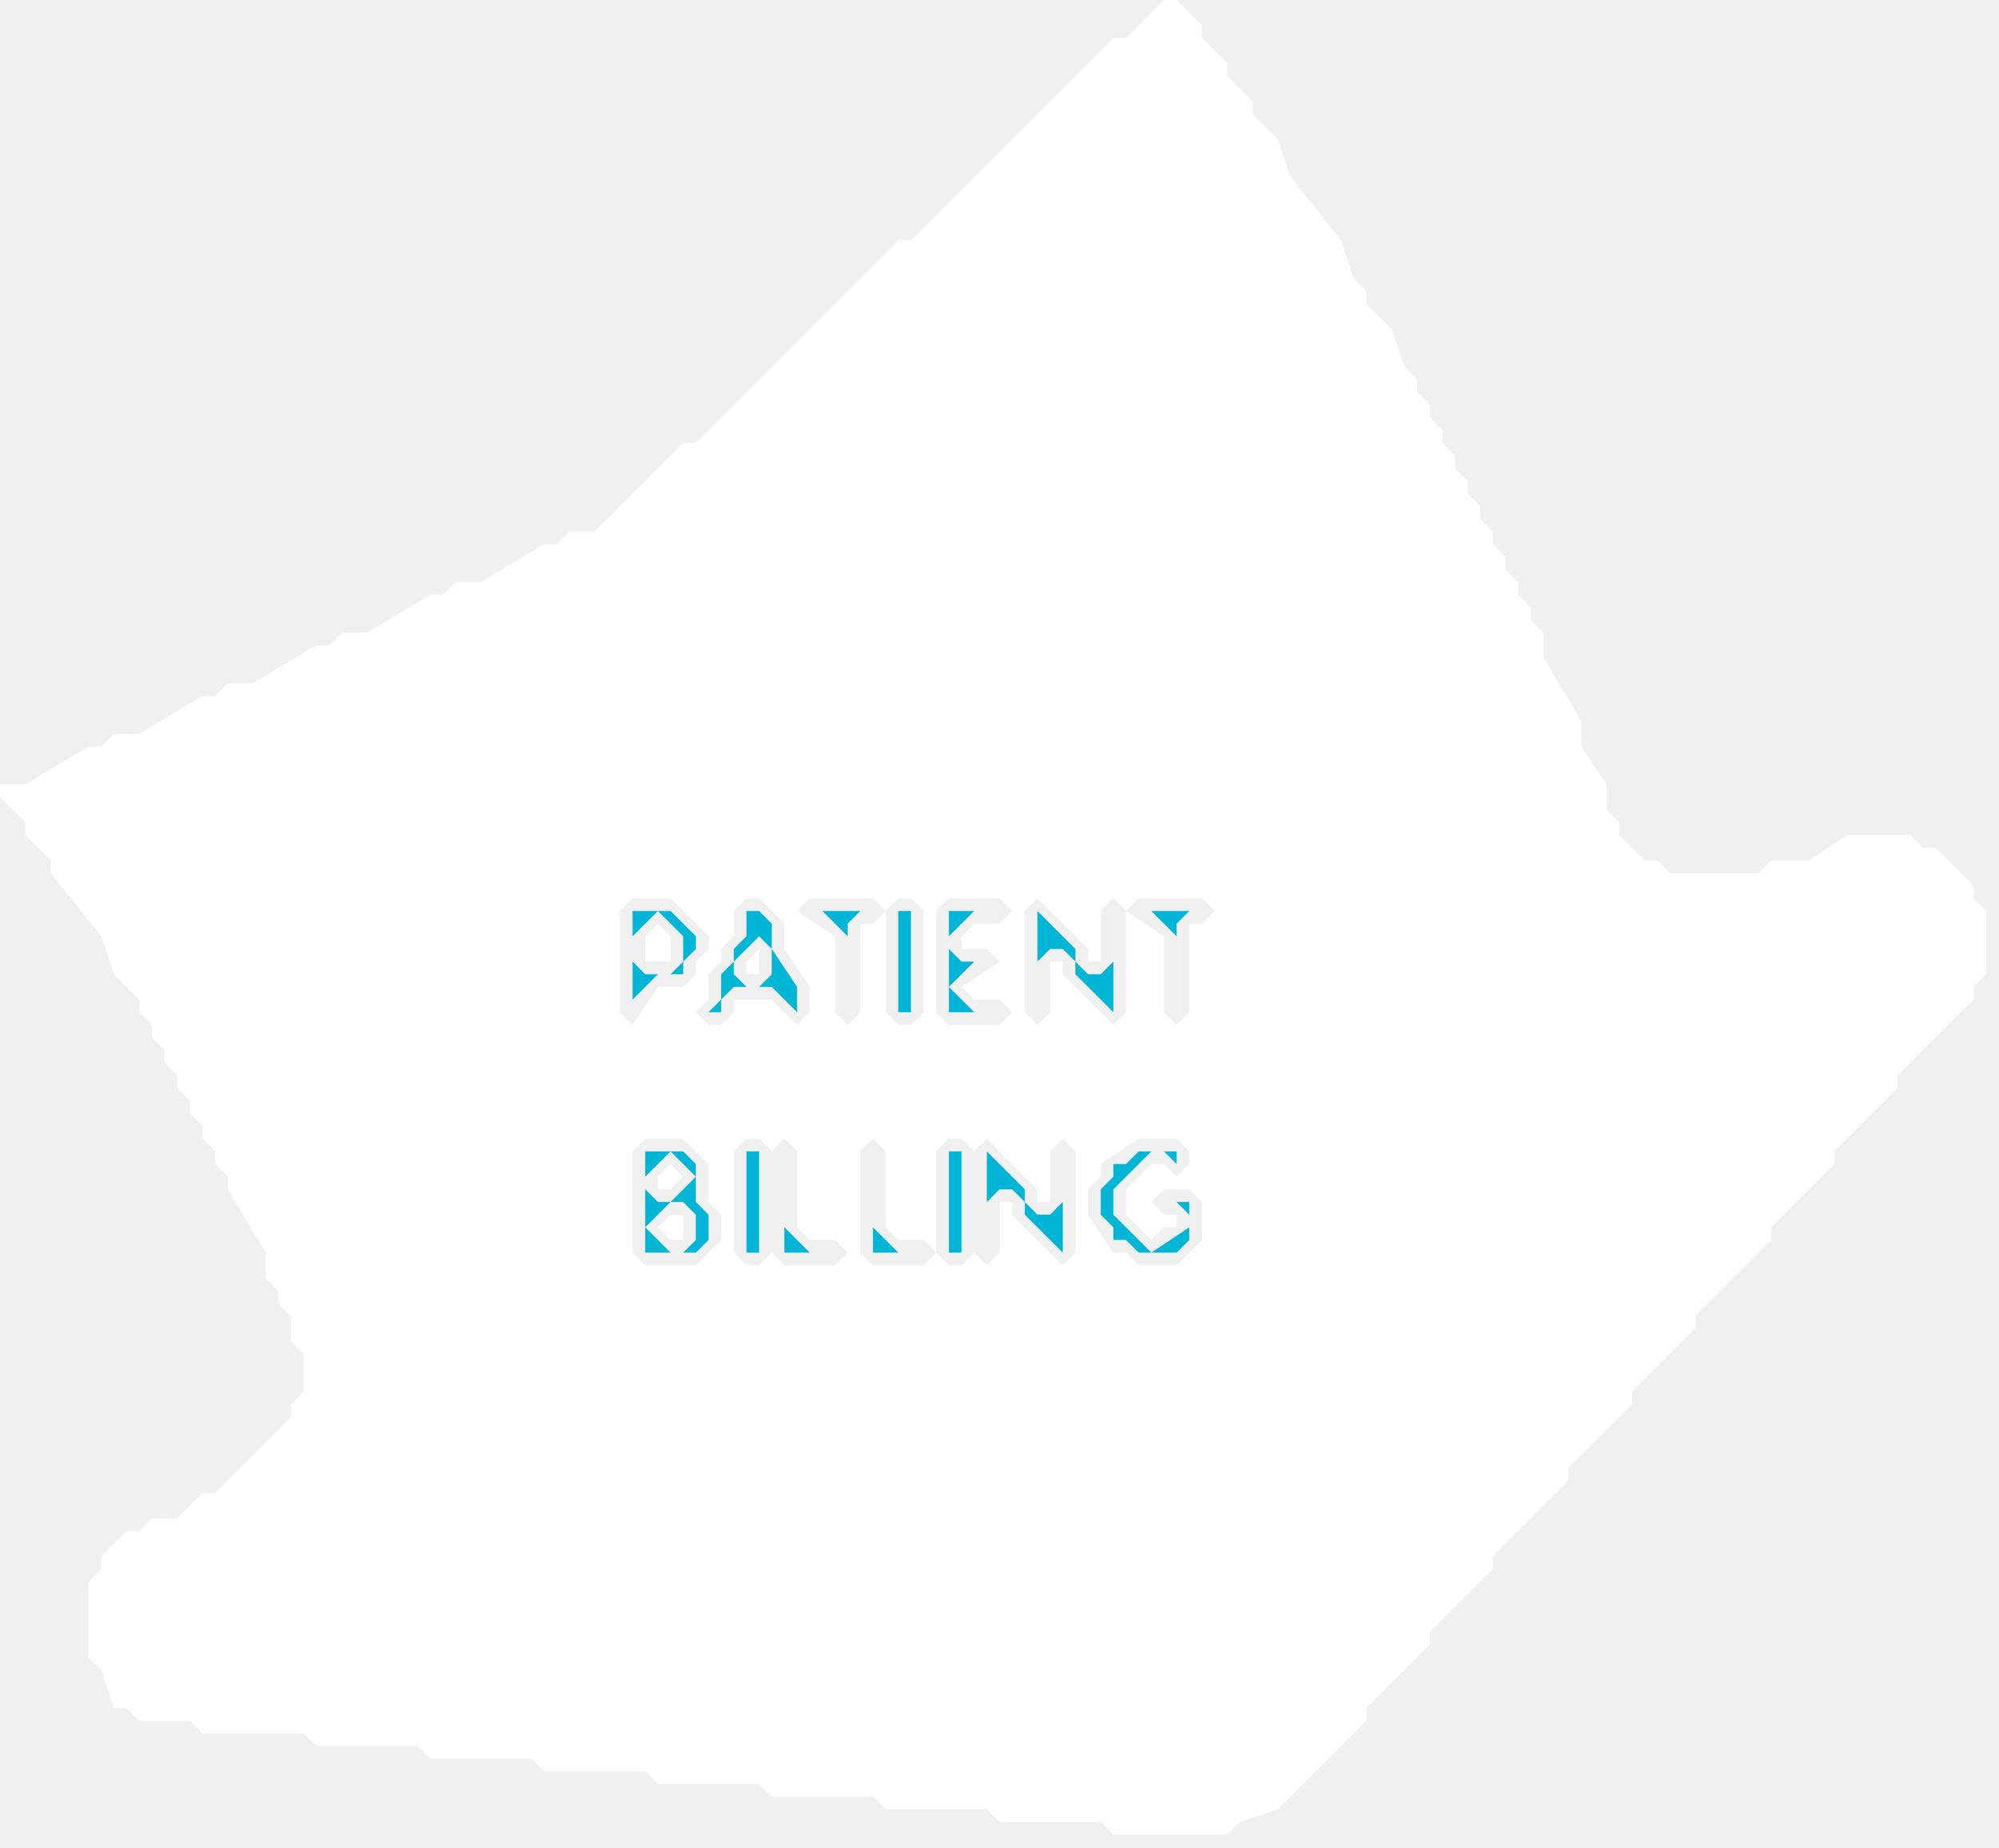
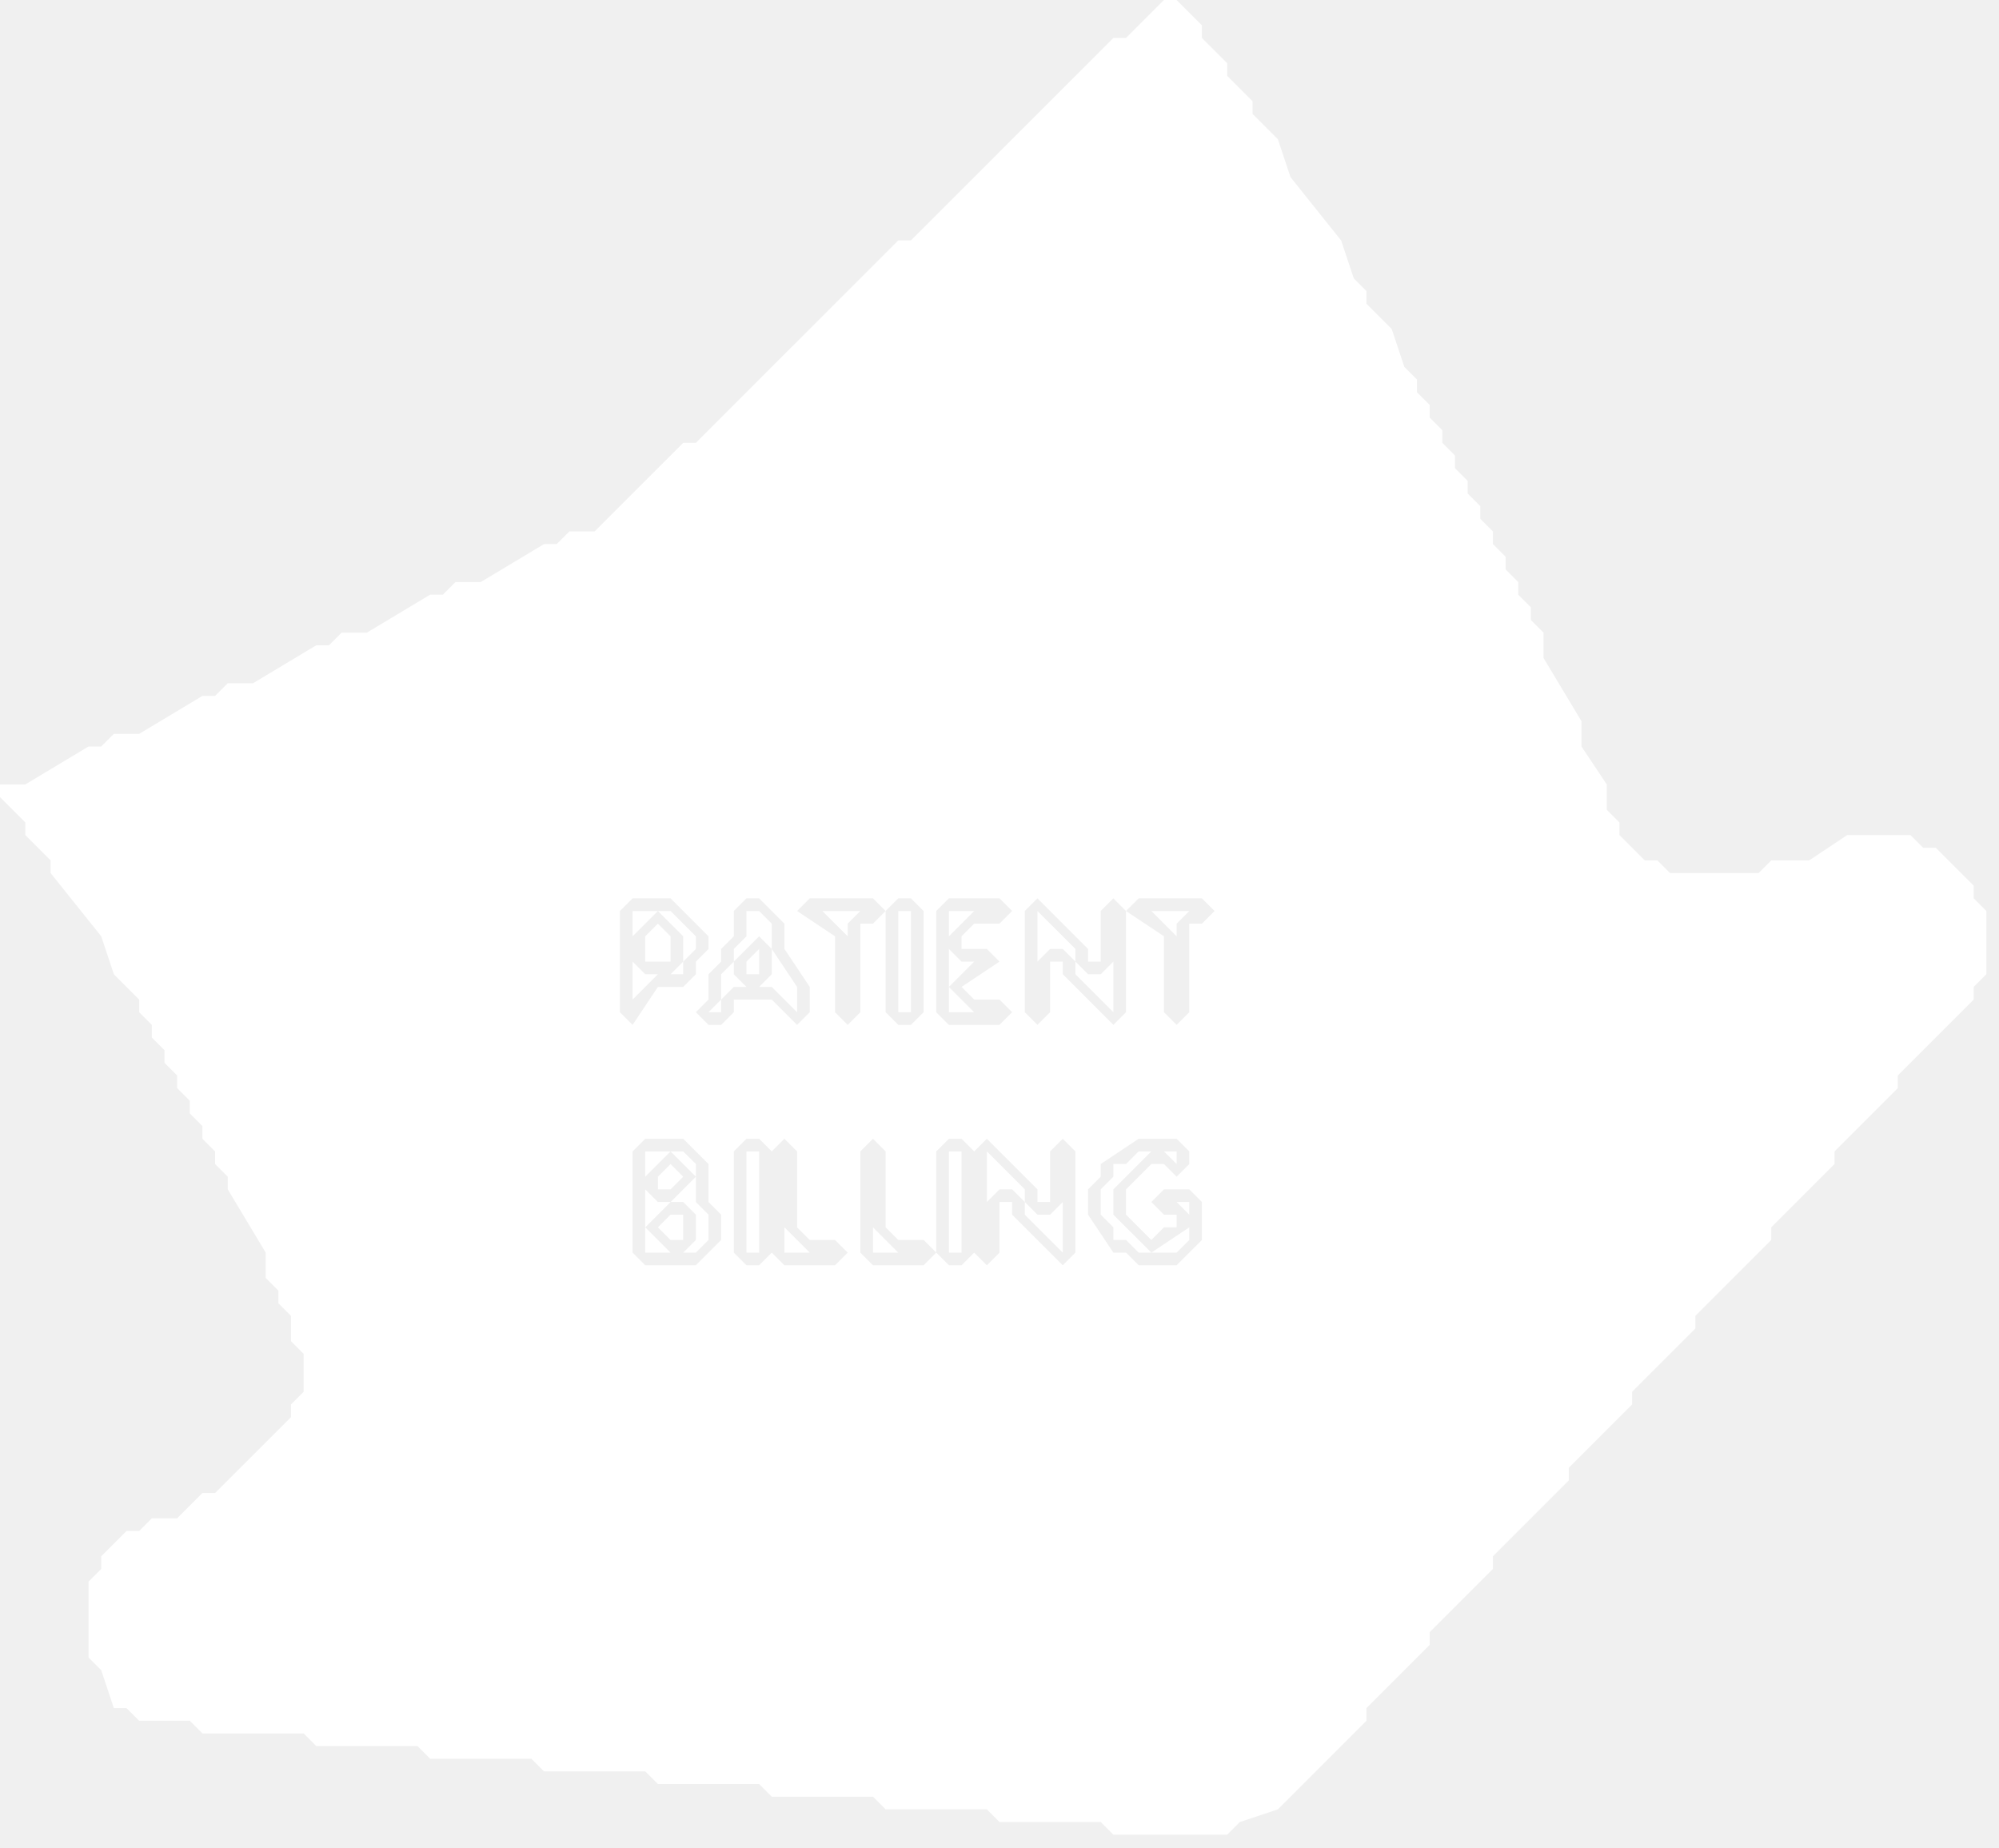
<svg xmlns="http://www.w3.org/2000/svg" viewBox="452 128 158 146" width="158" height="146" shape-rendering="geometricPrecision">
  <g id="patient_billing">
    <path d="M 505.00 224.00 L 504.00 225.00 L 505.00 226.00 L 506.00 226.00 L 506.00 224.00 Z M 506.00 221.00 L 505.00 220.00 L 504.00 221.00 L 504.00 222.00 L 505.00 222.00 Z M 542.00 218.00 L 545.00 218.00 L 546.00 219.00 L 546.00 220.00 L 545.00 221.00 L 544.00 220.00 L 543.00 220.00 L 541.00 222.00 L 541.00 224.00 L 543.00 226.00 L 544.00 225.00 L 545.00 225.00 L 545.00 224.00 L 544.00 224.00 L 543.00 223.00 L 544.00 222.00 L 546.00 222.00 L 547.00 223.00 L 547.00 226.00 L 545.00 228.00 L 542.00 228.00 L 541.00 227.00 L 540.00 227.00 L 538.00 224.00 L 538.00 222.00 L 539.00 221.00 L 539.00 220.00 Z M 530.00 218.00 L 534.00 222.00 L 534.00 223.00 L 535.00 223.00 L 535.00 219.00 L 536.00 218.00 L 537.00 219.00 L 537.00 227.00 L 536.00 228.00 L 532.00 224.00 L 532.00 223.00 L 531.00 223.00 L 531.00 227.00 L 530.00 228.00 L 529.00 227.00 L 529.00 219.00 Z M 527.00 218.00 L 528.00 218.00 L 529.00 219.00 L 529.00 227.00 L 528.00 228.00 L 527.00 228.00 L 526.00 227.00 L 526.00 219.00 Z M 521.00 218.00 L 522.00 219.00 L 522.00 225.00 L 523.00 226.00 L 525.00 226.00 L 526.00 227.00 L 525.00 228.00 L 521.00 228.00 L 520.00 227.00 L 520.00 219.00 Z M 514.00 218.00 L 515.00 219.00 L 515.00 225.00 L 516.00 226.00 L 518.00 226.00 L 519.00 227.00 L 518.00 228.00 L 514.00 228.00 L 513.00 227.00 L 513.00 219.00 Z M 511.00 218.00 L 512.00 218.00 L 513.00 219.00 L 513.00 227.00 L 512.00 228.00 L 511.00 228.00 L 510.00 227.00 L 510.00 219.00 Z M 503.00 218.00 L 506.00 218.00 L 508.00 220.00 L 508.00 223.00 L 509.00 224.00 L 509.00 226.00 L 507.00 228.00 L 503.00 228.00 L 502.00 227.00 L 502.00 219.00 Z M 512.00 203.00 L 511.00 204.00 L 511.00 205.00 L 512.00 205.00 Z M 504.00 201.00 L 503.00 202.00 L 503.00 204.00 L 505.00 204.00 L 505.00 202.00 Z M 542.00 199.00 L 547.00 199.00 L 548.00 200.00 L 547.00 201.00 L 546.00 201.00 L 546.00 208.00 L 545.00 209.00 L 544.00 208.00 L 544.00 202.00 L 541.00 200.00 Z M 534.00 199.00 L 538.00 203.00 L 538.00 204.00 L 539.00 204.00 L 539.00 200.00 L 540.00 199.00 L 541.00 200.00 L 541.00 208.00 L 540.00 209.00 L 536.00 205.00 L 536.00 204.00 L 535.00 204.00 L 535.00 208.00 L 534.00 209.00 L 533.00 208.00 L 533.00 200.00 Z M 527.00 199.00 L 531.00 199.00 L 532.00 200.00 L 531.00 201.00 L 529.00 201.00 L 528.00 202.00 L 528.00 203.00 L 530.00 203.00 L 531.00 204.00 L 528.00 206.00 L 529.00 207.00 L 531.00 207.00 L 532.00 208.00 L 531.00 209.00 L 527.00 209.00 L 526.00 208.00 L 526.00 200.00 Z M 523.00 199.00 L 524.00 199.00 L 525.00 200.00 L 525.00 208.00 L 524.00 209.00 L 523.00 209.00 L 522.00 208.00 L 522.00 200.00 Z M 516.00 199.00 L 521.00 199.00 L 522.00 200.00 L 521.00 201.00 L 520.00 201.00 L 520.00 208.00 L 519.00 209.00 L 518.00 208.00 L 518.00 202.00 L 515.00 200.00 Z M 511.00 199.00 L 512.00 199.00 L 514.00 201.00 L 514.00 203.00 L 516.00 206.00 L 516.00 208.00 L 515.00 209.00 L 513.00 207.00 L 510.00 207.00 L 510.00 208.00 L 509.00 209.00 L 508.00 209.00 L 507.00 208.00 L 508.00 207.00 L 508.00 205.00 L 509.00 204.00 L 509.00 203.00 L 510.00 202.00 L 510.00 200.00 Z M 505.00 199.00 L 508.00 202.00 L 508.00 203.00 L 507.00 204.00 L 507.00 205.00 L 506.00 206.00 L 504.00 206.00 L 502.00 209.00 L 501.00 208.00 L 501.00 200.00 L 502.00 199.00 Z M 609.00 200.00 L 608.00 199.00 L 608.00 198.00 L 605.00 195.00 L 604.00 195.00 L 603.00 194.00 L 598.00 194.00 L 595.00 196.00 L 592.00 196.00 L 591.00 197.00 L 584.00 197.00 L 583.00 196.00 L 582.00 196.00 L 580.00 194.00 L 580.00 193.00 L 579.00 192.00 L 579.00 190.00 L 577.00 187.00 L 577.00 185.00 L 574.00 180.00 L 574.00 178.00 L 573.00 177.00 L 573.00 176.00 L 572.00 175.00 L 572.00 174.00 L 571.00 173.00 L 571.00 172.00 L 570.00 171.00 L 570.00 170.00 L 569.00 169.00 L 569.00 168.00 L 568.00 167.00 L 568.00 166.00 L 567.00 165.00 L 567.00 164.00 L 566.00 163.00 L 566.00 162.00 L 565.00 161.00 L 565.00 160.00 L 564.00 159.00 L 564.00 158.00 L 563.00 157.00 L 562.00 154.00 L 560.00 152.00 L 560.00 151.00 L 559.00 150.00 L 558.00 147.00 L 554.00 142.00 L 553.00 139.00 L 551.00 137.00 L 551.00 136.00 L 549.00 134.00 L 549.00 133.00 L 547.00 131.00 L 547.00 130.00 L 545.00 128.00 L 544.00 128.00 L 541.00 131.00 L 540.00 131.00 L 524.00 147.00 L 523.00 147.00 L 507.00 163.00 L 506.00 163.00 L 499.00 170.00 L 497.00 170.00 L 496.00 171.00 L 495.00 171.00 L 490.00 174.00 L 488.00 174.00 L 487.00 175.00 L 486.00 175.00 L 481.00 178.00 L 479.00 178.00 L 478.00 179.00 L 477.00 179.00 L 472.00 182.00 L 470.00 182.00 L 469.00 183.00 L 468.00 183.00 L 463.00 186.00 L 461.00 186.00 L 460.00 187.00 L 459.00 187.00 L 454.00 190.00 L 452.00 190.00 L 452.00 191.00 L 454.00 193.00 L 454.00 194.00 L 456.00 196.00 L 456.00 197.00 L 460.00 202.00 L 461.00 205.00 L 463.00 207.00 L 463.00 208.00 L 464.00 209.00 L 464.00 210.00 L 465.00 211.00 L 465.00 212.00 L 466.00 213.00 L 466.00 214.00 L 467.00 215.00 L 467.00 216.00 L 468.00 217.00 L 468.00 218.00 L 469.00 219.00 L 469.00 220.00 L 470.00 221.00 L 470.00 222.00 L 473.00 227.00 L 473.00 229.00 L 474.00 230.00 L 474.00 231.00 L 475.00 232.00 L 475.00 234.00 L 476.00 235.00 L 476.00 238.00 L 475.00 239.00 L 475.00 240.00 L 469.00 246.00 L 468.00 246.00 L 466.00 248.00 L 464.00 248.00 L 463.00 249.00 L 462.00 249.00 L 460.00 251.00 L 460.00 252.00 L 459.00 253.00 L 459.00 259.00 L 460.00 260.00 L 461.00 263.00 L 462.00 263.00 L 463.00 264.00 L 467.00 264.00 L 468.00 265.00 L 476.00 265.00 L 477.00 266.00 L 485.00 266.00 L 486.00 267.00 L 494.00 267.00 L 495.00 268.00 L 503.00 268.00 L 504.00 269.00 L 512.00 269.00 L 513.00 270.00 L 521.00 270.00 L 522.00 271.00 L 530.00 271.00 L 531.00 272.00 L 539.00 272.00 L 540.00 273.00 L 549.00 273.00 L 550.00 272.00 L 553.00 271.00 L 560.00 264.00 L 560.00 263.00 L 565.00 258.00 L 565.00 257.00 L 570.00 252.00 L 570.00 251.00 L 576.00 245.00 L 576.00 244.00 L 581.00 239.00 L 581.00 238.00 L 586.00 233.00 L 586.00 232.00 L 592.00 226.00 L 592.00 225.00 L 597.00 220.00 L 597.00 219.00 L 602.00 214.00 L 602.00 213.00 L 608.00 207.00 L 608.00 206.00 L 609.00 205.00 Z" fill="#ffffff" fill-rule="evenodd" />
-     <path d="M 505.00 223.00 L 506.00 223.00 L 507.00 224.00 L 507.00 226.00 L 506.00 227.00 L 505.00 227.00 L 503.00 225.00 Z M 505.00 219.00 L 507.00 221.00 L 505.00 223.00 L 504.00 223.00 L 503.00 222.00 L 503.00 221.00 Z M 540.00 220.00 L 540.00 221.00 L 539.00 222.00 L 539.00 224.00 L 540.00 225.00 L 540.00 226.00 L 541.00 226.00 L 542.00 227.00 L 545.00 227.00 L 546.00 226.00 L 546.00 223.00 L 544.00 223.00 L 545.00 223.00 L 546.00 224.00 L 546.00 225.00 L 543.00 227.00 L 540.00 224.00 L 540.00 222.00 L 543.00 219.00 L 544.00 219.00 L 545.00 220.00 L 545.00 219.00 L 542.00 219.00 L 541.00 220.00 Z M 530.00 219.00 L 530.00 227.00 L 530.00 223.00 L 531.00 222.00 L 532.00 222.00 L 533.00 223.00 L 533.00 224.00 L 536.00 227.00 L 536.00 219.00 L 536.00 223.00 L 535.00 224.00 L 534.00 224.00 L 533.00 223.00 L 533.00 222.00 Z M 527.00 219.00 L 527.00 227.00 L 528.00 227.00 L 528.00 219.00 Z M 521.00 219.00 L 521.00 227.00 L 525.00 227.00 L 523.00 227.00 L 521.00 225.00 Z M 514.00 219.00 L 514.00 227.00 L 518.00 227.00 L 516.00 227.00 L 514.00 225.00 Z M 511.00 219.00 L 511.00 227.00 L 512.00 227.00 L 512.00 219.00 Z M 503.00 219.00 L 503.00 227.00 L 507.00 227.00 L 508.00 226.00 L 508.00 224.00 L 507.00 223.00 L 507.00 220.00 L 506.00 219.00 Z M 512.00 202.00 L 513.00 203.00 L 513.00 205.00 L 512.00 206.00 L 511.00 206.00 L 510.00 205.00 L 510.00 204.00 Z M 504.00 200.00 L 506.00 202.00 L 506.00 204.00 L 505.00 205.00 L 503.00 205.00 L 502.00 204.00 L 502.00 202.00 Z M 542.00 200.00 L 543.00 200.00 L 545.00 202.00 L 545.00 208.00 L 545.00 201.00 L 546.00 200.00 L 547.00 200.00 Z M 534.00 200.00 L 534.00 208.00 L 534.00 204.00 L 535.00 203.00 L 536.00 203.00 L 537.00 204.00 L 537.00 205.00 L 540.00 208.00 L 540.00 200.00 L 540.00 204.00 L 539.00 205.00 L 538.00 205.00 L 537.00 204.00 L 537.00 203.00 Z M 527.00 200.00 L 527.00 208.00 L 531.00 208.00 L 529.00 208.00 L 527.00 206.00 L 529.00 204.00 L 530.00 204.00 L 528.00 204.00 L 527.00 203.00 L 527.00 202.00 L 529.00 200.00 L 531.00 200.00 Z M 523.00 200.00 L 523.00 208.00 L 524.00 208.00 L 524.00 200.00 Z M 516.00 200.00 L 517.00 200.00 L 519.00 202.00 L 519.00 208.00 L 519.00 201.00 L 520.00 200.00 L 521.00 200.00 Z M 511.00 200.00 L 511.00 202.00 L 510.00 203.00 L 510.00 204.00 L 509.00 205.00 L 509.00 207.00 L 508.00 208.00 L 509.00 208.00 L 509.00 207.00 L 510.00 206.00 L 513.00 206.00 L 515.00 208.00 L 515.00 206.00 L 513.00 203.00 L 513.00 201.00 L 512.00 200.00 Z M 505.00 200.00 L 502.00 200.00 L 502.00 208.00 L 502.00 207.00 L 504.00 205.00 L 506.00 205.00 L 506.00 204.00 L 507.00 203.00 L 507.00 202.00 Z" fill="#00b5d6" fill-rule="evenodd" />
+     <path d="M 505.00 223.00 L 506.00 223.00 L 507.00 224.00 L 507.00 226.00 L 506.00 227.00 L 505.00 227.00 L 503.00 225.00 Z M 505.00 219.00 L 507.00 221.00 L 505.00 223.00 L 504.00 223.00 L 503.00 222.00 L 503.00 221.00 Z M 540.00 220.00 L 540.00 221.00 L 539.00 222.00 L 539.00 224.00 L 540.00 225.00 L 540.00 226.00 L 541.00 226.00 L 542.00 227.00 L 545.00 227.00 L 546.00 226.00 L 546.00 223.00 L 544.00 223.00 L 545.00 223.00 L 546.00 224.00 L 546.00 225.00 L 543.00 227.00 L 540.00 224.00 L 540.00 222.00 L 543.00 219.00 L 544.00 219.00 L 545.00 220.00 L 545.00 219.00 L 542.00 219.00 L 541.00 220.00 Z M 530.00 219.00 L 530.00 227.00 L 530.00 223.00 L 531.00 222.00 L 532.00 222.00 L 533.00 223.00 L 533.00 224.00 L 536.00 227.00 L 536.00 219.00 L 536.00 223.00 L 535.00 224.00 L 534.00 224.00 L 533.00 223.00 L 533.00 222.00 Z M 527.00 219.00 L 527.00 227.00 L 528.00 227.00 L 528.00 219.00 Z M 521.00 219.00 L 521.00 227.00 L 525.00 227.00 L 523.00 227.00 L 521.00 225.00 Z M 514.00 219.00 L 514.00 227.00 L 518.00 227.00 L 516.00 227.00 L 514.00 225.00 Z M 511.00 219.00 L 511.00 227.00 L 512.00 227.00 L 512.00 219.00 Z M 503.00 219.00 L 503.00 227.00 L 507.00 227.00 L 508.00 226.00 L 508.00 224.00 L 507.00 223.00 L 507.00 220.00 L 506.00 219.00 Z M 512.00 202.00 L 513.00 203.00 L 513.00 205.00 L 512.00 206.00 L 511.00 206.00 L 510.00 205.00 L 510.00 204.00 Z M 504.00 200.00 L 506.00 202.00 L 506.00 204.00 L 505.00 205.00 L 503.00 205.00 L 502.00 204.00 L 502.00 202.00 Z M 542.00 200.00 L 543.00 200.00 L 545.00 202.00 L 545.00 208.00 L 545.00 201.00 L 546.00 200.00 L 547.00 200.00 Z M 534.00 200.00 L 534.00 208.00 L 534.00 204.00 L 535.00 203.00 L 536.00 203.00 L 537.00 204.00 L 537.00 205.00 L 540.00 208.00 L 540.00 200.00 L 540.00 204.00 L 539.00 205.00 L 538.00 205.00 L 537.00 204.00 L 537.00 203.00 Z M 527.00 200.00 L 527.00 208.00 L 531.00 208.00 L 529.00 208.00 L 527.00 206.00 L 529.00 204.00 L 530.00 204.00 L 528.00 204.00 L 527.00 203.00 L 527.00 202.00 L 529.00 200.00 L 531.00 200.00 Z M 523.00 200.00 L 523.00 208.00 L 524.00 208.00 L 524.00 200.00 Z M 516.00 200.00 L 517.00 200.00 L 519.00 202.00 L 519.00 208.00 L 519.00 201.00 L 520.00 200.00 L 521.00 200.00 Z M 511.00 200.00 L 511.00 202.00 L 510.00 203.00 L 510.00 204.00 L 509.00 205.00 L 509.00 207.00 L 508.00 208.00 L 509.00 208.00 L 509.00 207.00 L 510.00 206.00 L 513.00 206.00 L 515.00 208.00 L 515.00 206.00 L 513.00 203.00 L 513.00 201.00 L 512.00 200.00 Z M 505.00 200.00 L 502.00 200.00 L 502.00 208.00 L 502.00 207.00 L 504.00 205.00 L 506.00 205.00 L 506.00 204.00 L 507.00 203.00 L 507.00 202.00 Z" fill="#ffffff" fill-rule="evenodd" />
  </g>
</svg>
